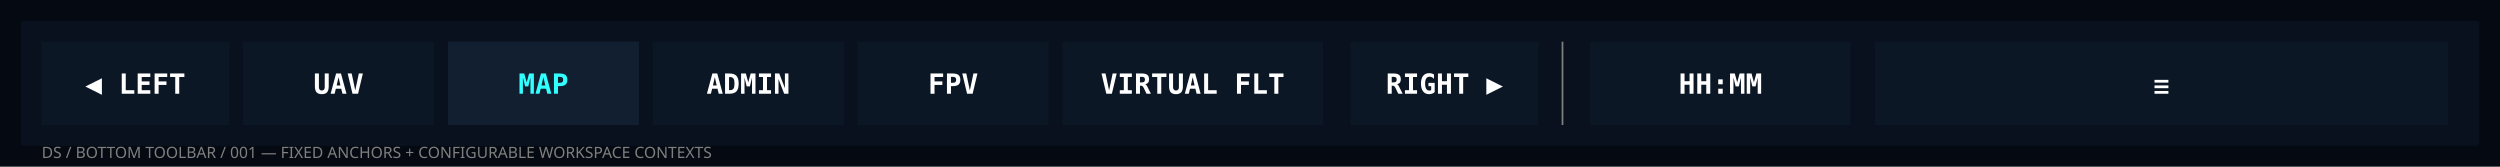
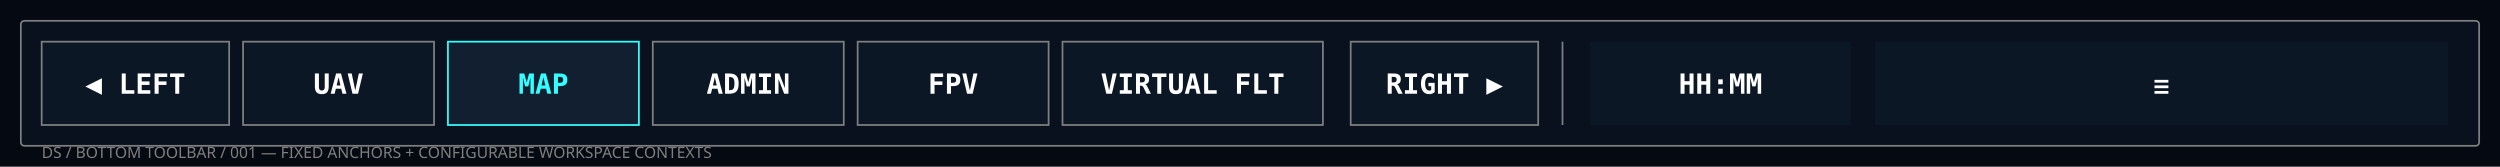
<svg xmlns="http://www.w3.org/2000/svg" width="1440" height="96" viewBox="0 0 1440 96">
  <rect width="1440" height="96" fill="#050A12" />
-   <rect x="12" y="12" width="1416" height="72" rx="2" fill="#08111D" />
+   <rect x="12" y="12" width="1416" height="72" rx="2" fill="#08111D" stroke="#7F7F7F" stroke-width="1" />
  <g font-family="B612 Mono, monospace" font-size="16" font-weight="700">
-     <rect x="24" y="24" width="108" height="48" fill="#0C1725" />
+     <rect x="24" y="24" width="108" height="48" fill="#0C1725" stroke="#7F7F7F" />
    <text x="78" y="54" fill="#FFFFFF" text-anchor="middle">◀ LEFT</text>
-     <rect x="140" y="24" width="110" height="48" fill="#0C1725" />
+     <rect x="140" y="24" width="110" height="48" fill="#0C1725" stroke="#7F7F7F" />
    <text x="195" y="54" fill="#FFFFFF" text-anchor="middle">UAV</text>
-     <rect x="258" y="24" width="110" height="48" fill="#111F30" />
+     <rect x="258" y="24" width="110" height="48" fill="#111F30" stroke="#32FFFF" />
    <text x="313" y="54" fill="#32FFFF" text-anchor="middle">MAP</text>
-     <rect x="376" y="24" width="110" height="48" fill="#0C1725" />
+     <rect x="376" y="24" width="110" height="48" fill="#0C1725" stroke="#7F7F7F" />
    <text x="431" y="54" fill="#FFFFFF" text-anchor="middle">ADMIN</text>
-     <rect x="494" y="24" width="110" height="48" fill="#0C1725" />
+     <rect x="494" y="24" width="110" height="48" fill="#0C1725" stroke="#7F7F7F" />
    <text x="549" y="54" fill="#FFFFFF" text-anchor="middle">FPV</text>
-     <rect x="612" y="24" width="150" height="48" fill="#0C1725" />
+     <rect x="612" y="24" width="150" height="48" fill="#0C1725" stroke="#7F7F7F" />
    <text x="687" y="54" fill="#FFFFFF" text-anchor="middle">VIRTUAL FLT</text>
-     <rect x="778" y="24" width="108" height="48" fill="#0C1725" />
+     <rect x="778" y="24" width="108" height="48" fill="#0C1725" stroke="#7F7F7F" />
    <text x="832" y="54" fill="#FFFFFF" text-anchor="middle">RIGHT ▶</text>
    <line x1="900" y1="24" x2="900" y2="72" stroke="#7F7F7F" />
    <rect x="916" y="24" width="150" height="48" fill="#0C1725" />
    <text x="991" y="54" fill="#FFFFFF" text-anchor="middle">HH:MM</text>
    <rect x="1080" y="24" width="330" height="48" fill="#0C1725" />
    <text x="1245" y="54" fill="#FFFFFF" text-anchor="middle">☰</text>
  </g>
  <text x="24" y="91" fill="#7F7F7F" font-family="IBM Plex Sans Condensed, sans-serif" font-size="9">DS / BOTTOM TOOLBAR / 001 — FIXED ANCHORS + CONFIGURABLE WORKSPACE CONTEXTS</text>
</svg>
